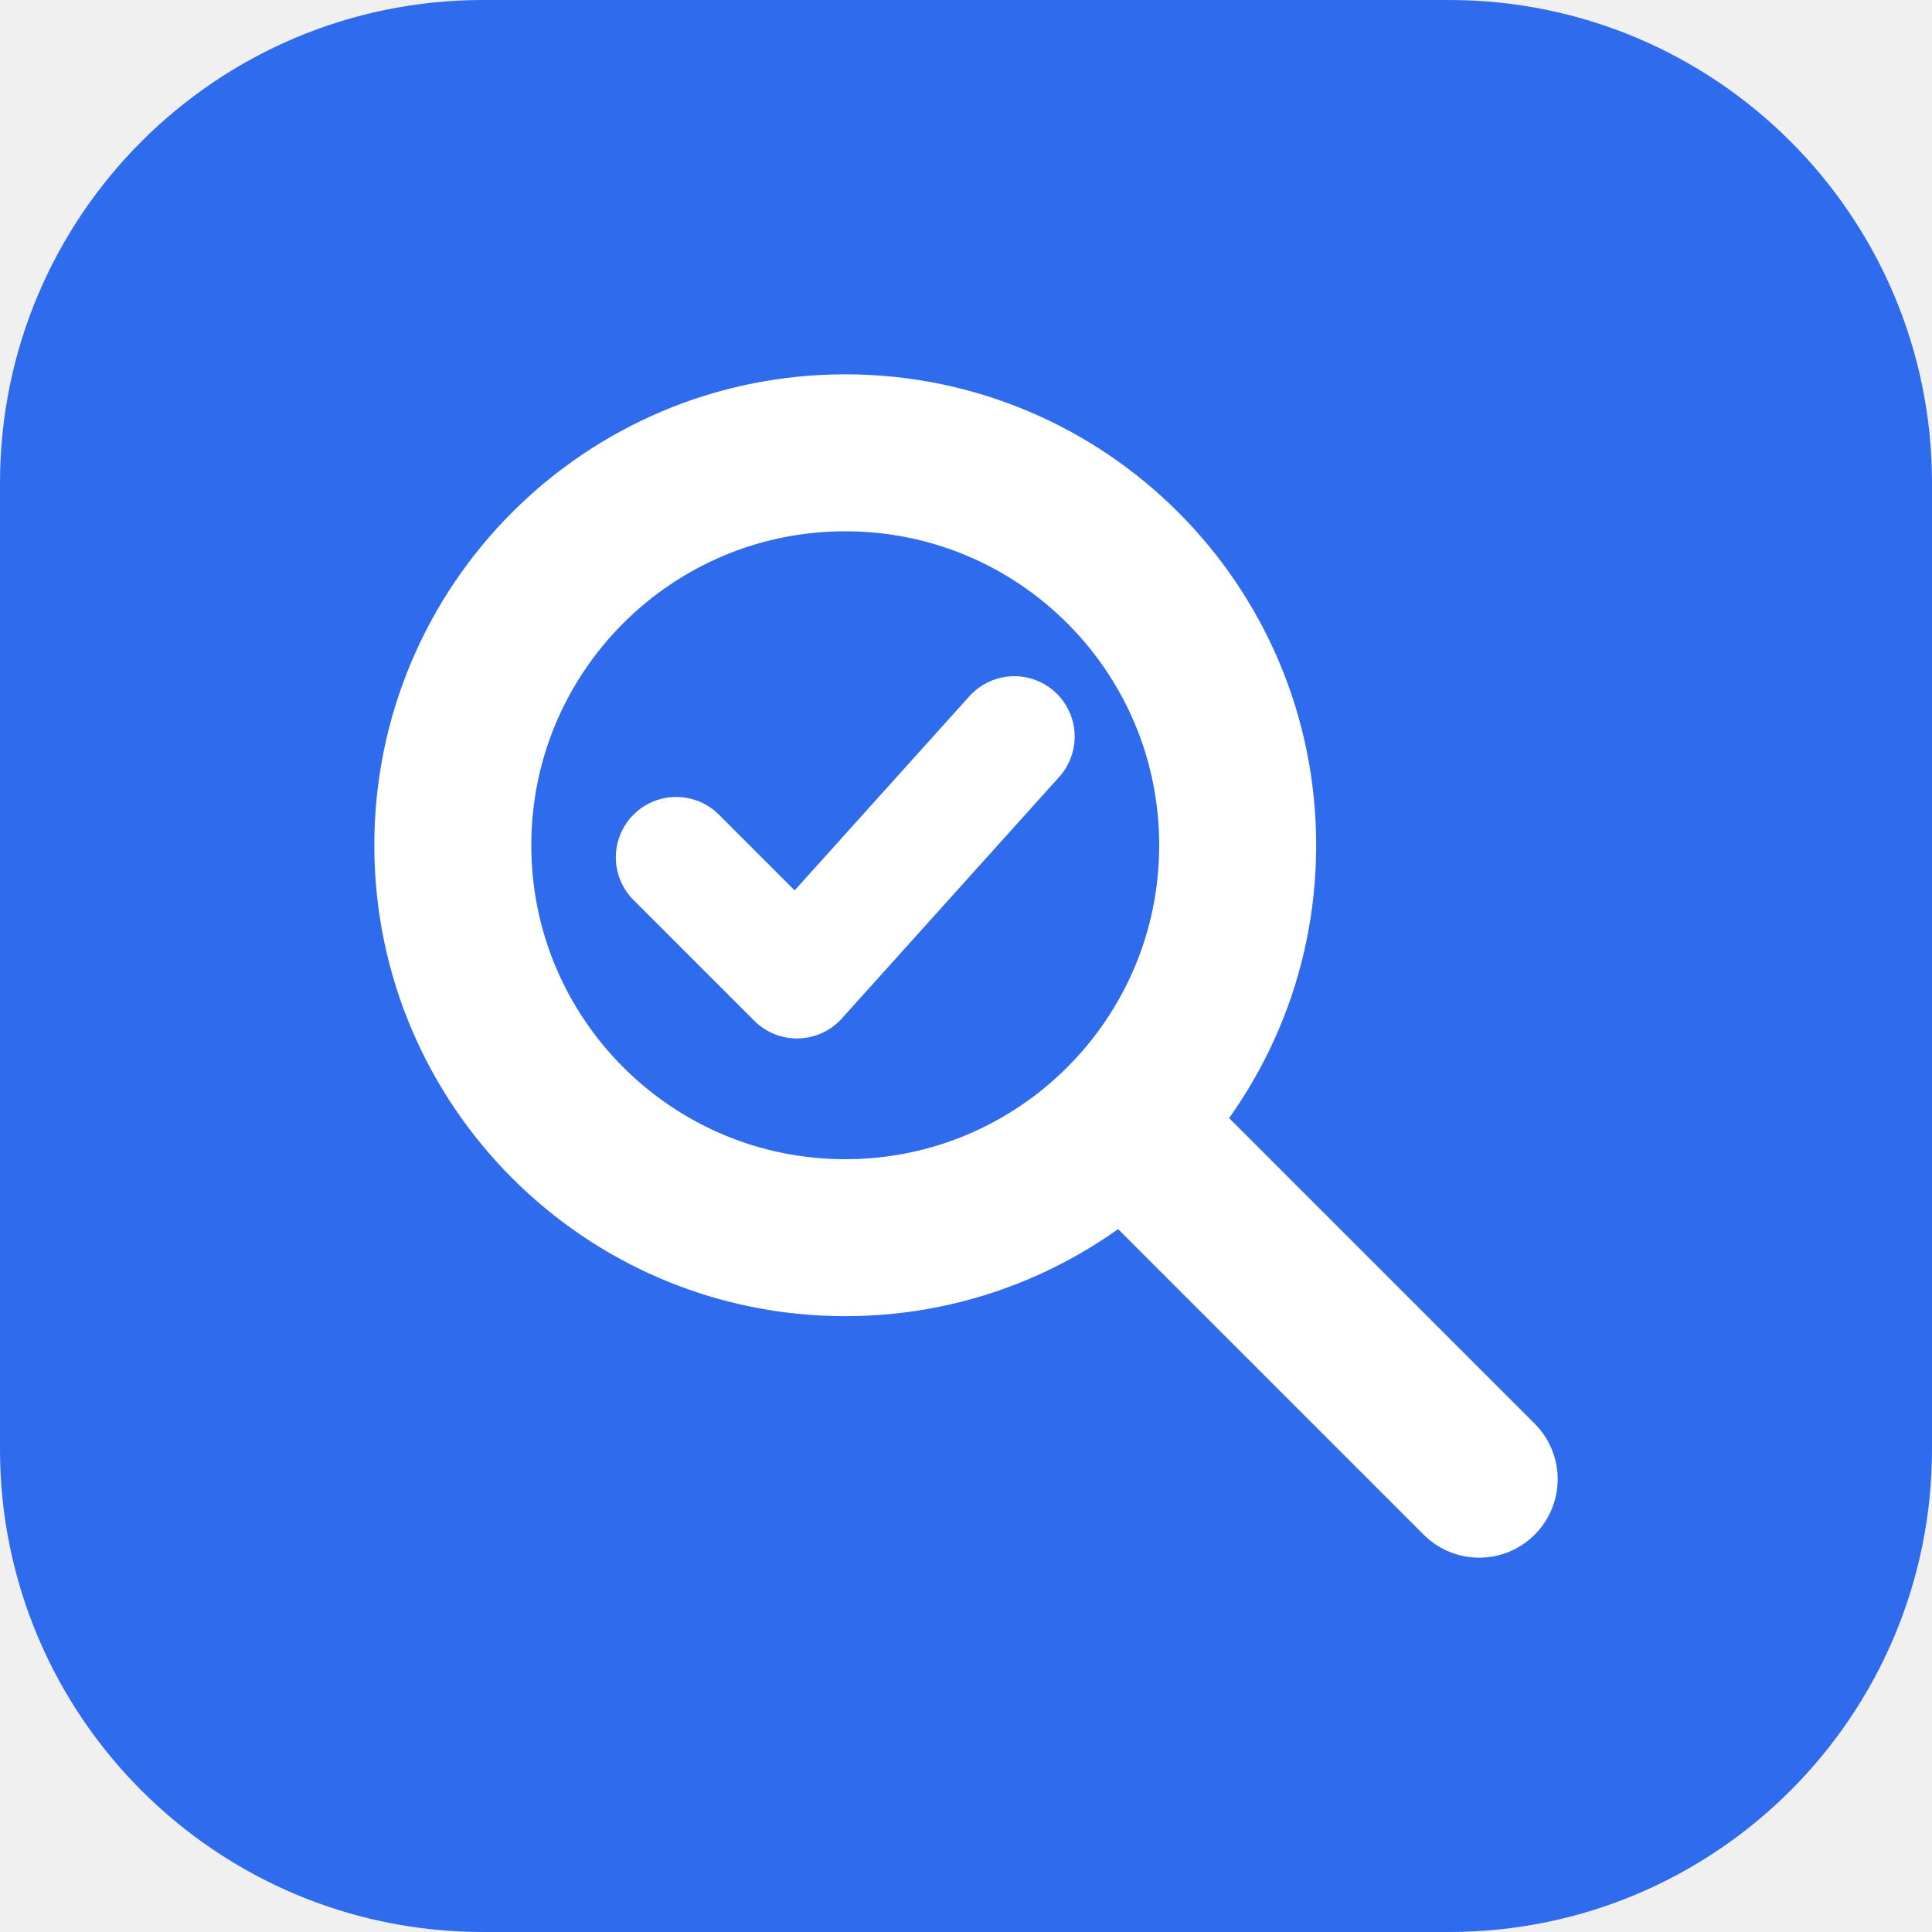
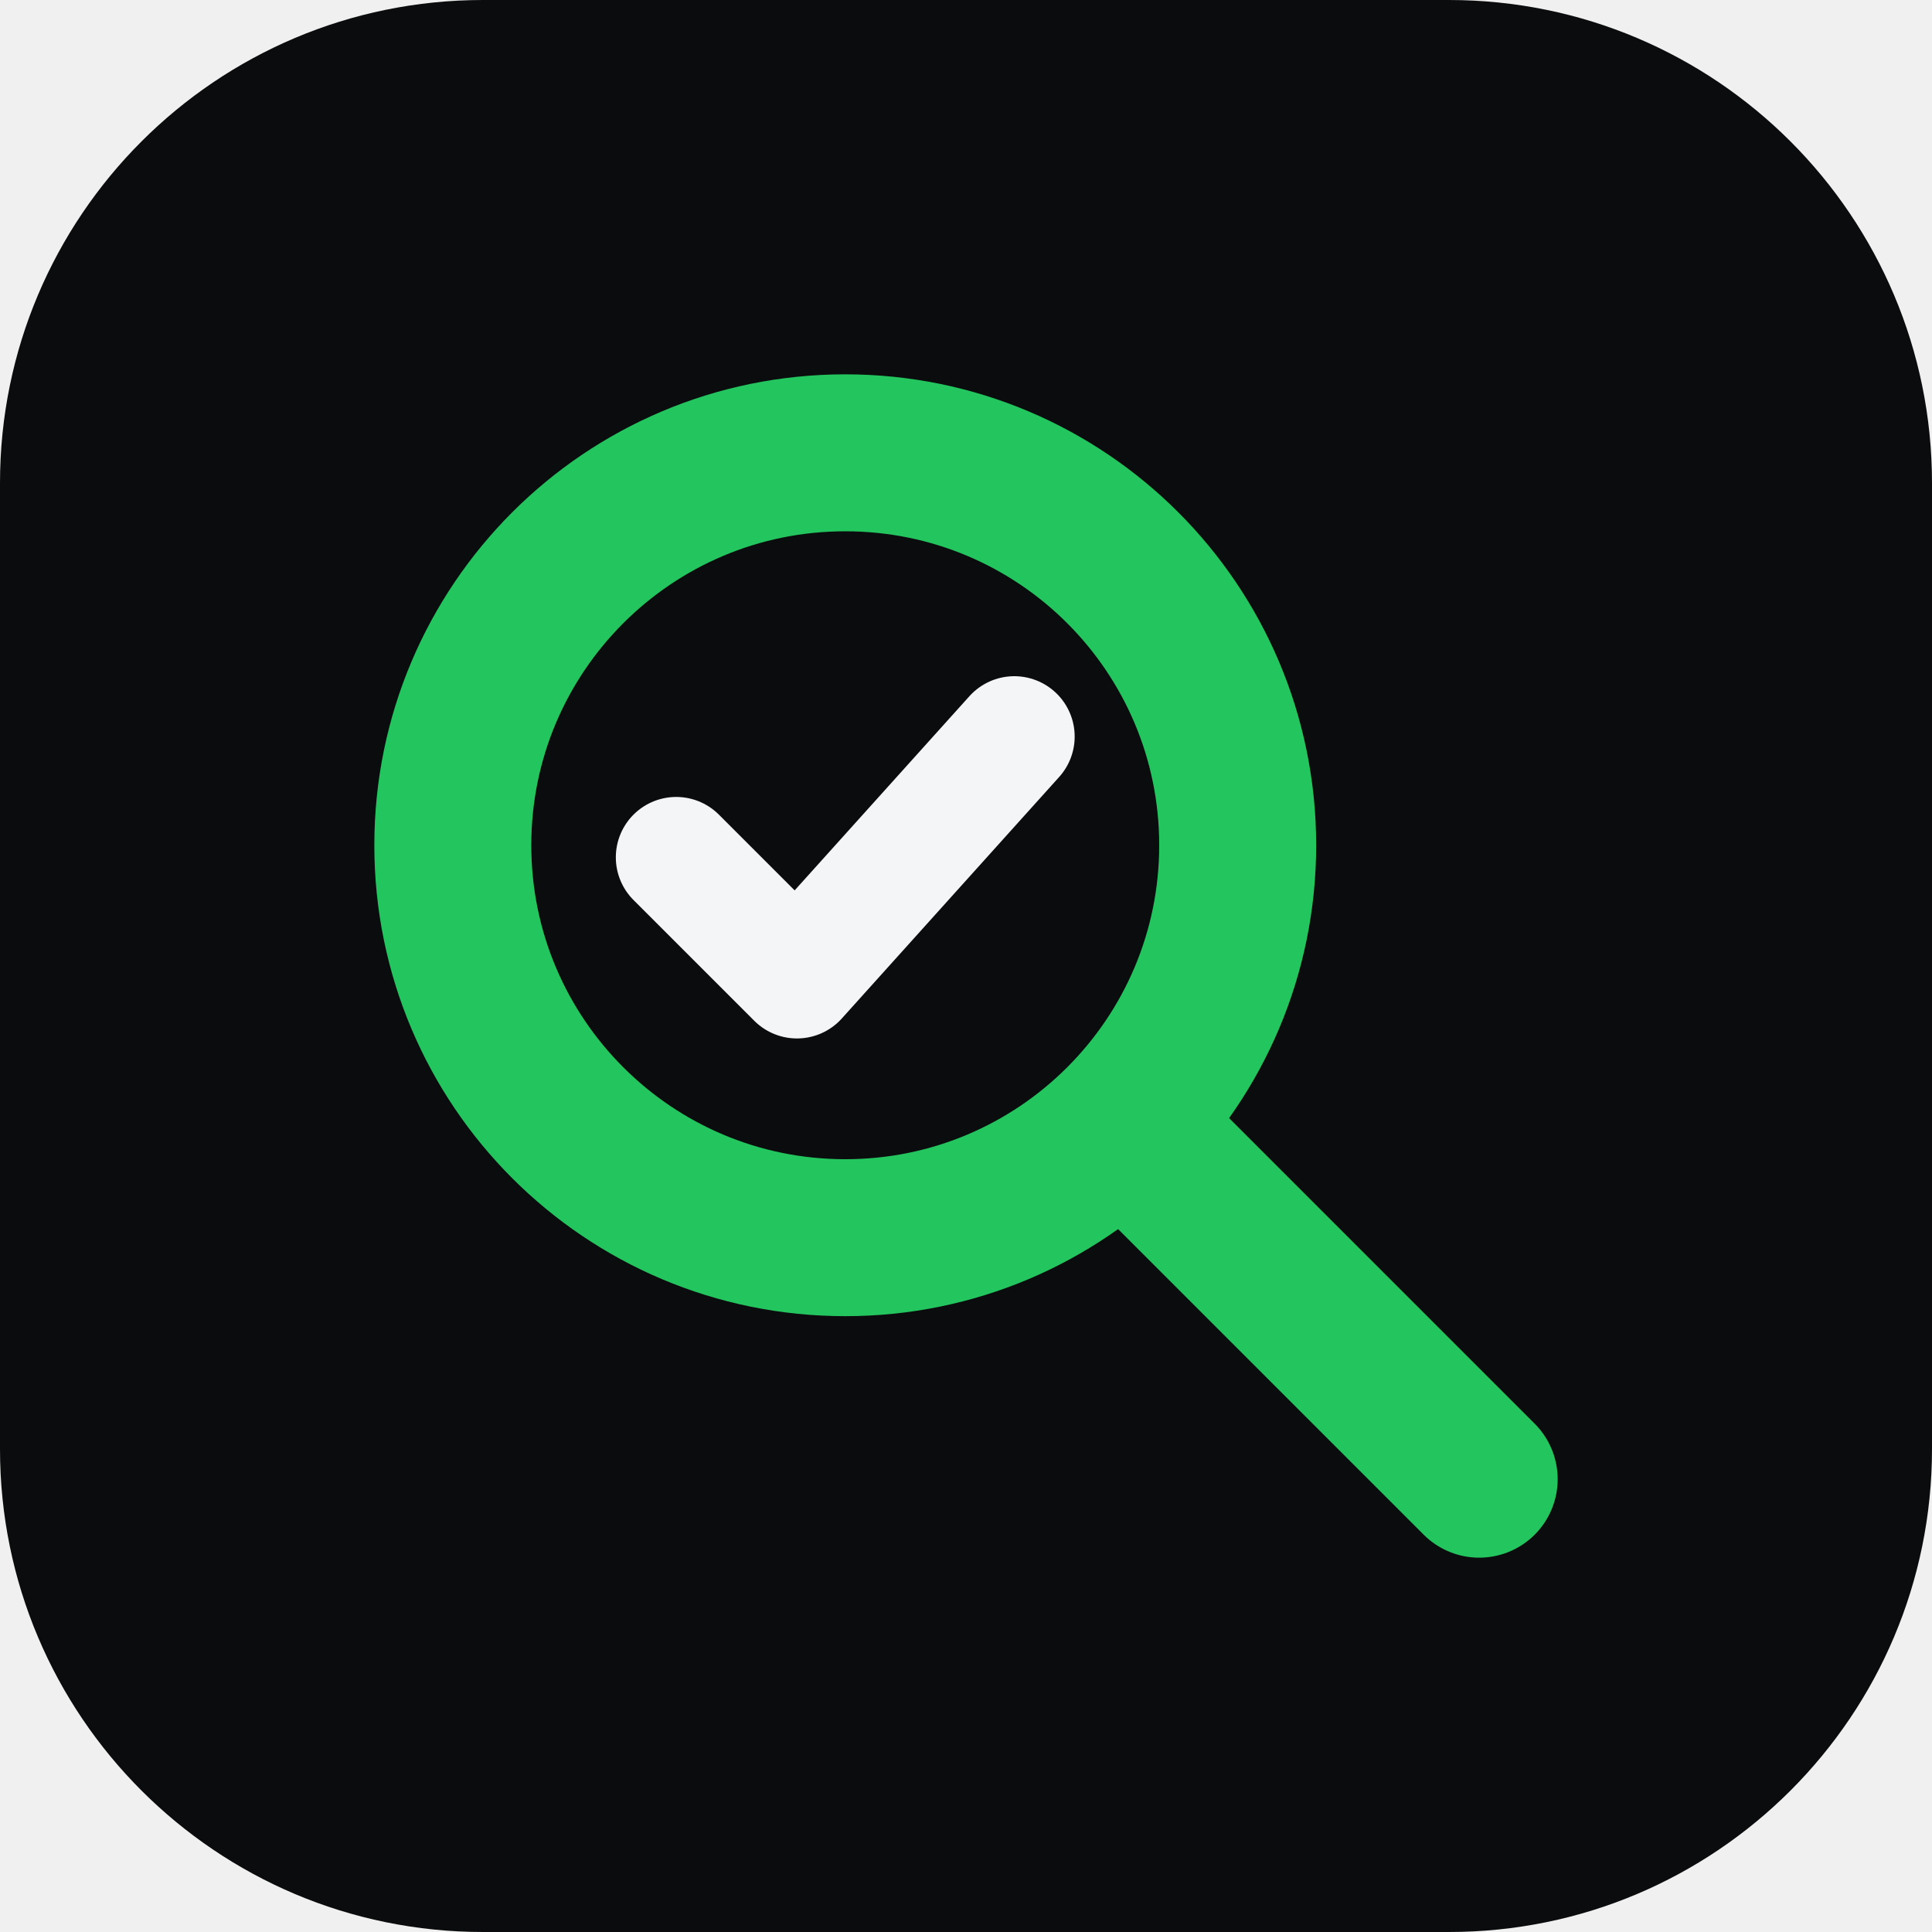
<svg xmlns="http://www.w3.org/2000/svg" viewBox="0 0 32 32">
-   <rect width="32" height="32" rx="8" fill="#2f6bed" />
-   <circle cx="14" cy="14" r="6.5" fill="none" stroke="#fff" stroke-width="2.6" />
-   <path d="M19 19l5.5 5.5" stroke="#fff" stroke-width="2.6" stroke-linecap="round" />
-   <path d="M11.2 14.2l2 2 3.6-4" fill="none" stroke="#fff" stroke-width="2" stroke-linecap="round" stroke-linejoin="round" />
+   <rect width="32" height="32" rx="8" fill="#0b0c0d" />
+   <circle cx="14" cy="14" r="6.5" fill="none" stroke="#22c55e" stroke-width="2.6" />
+   <path d="M19 19l5.5 5.5" stroke="#22c55e" stroke-width="2.6" stroke-linecap="round" />
+   <path d="M11.2 14.2l2 2 3.6-4" fill="none" stroke="#f4f5f6" stroke-width="2" stroke-linecap="round" stroke-linejoin="round" />
</svg>
